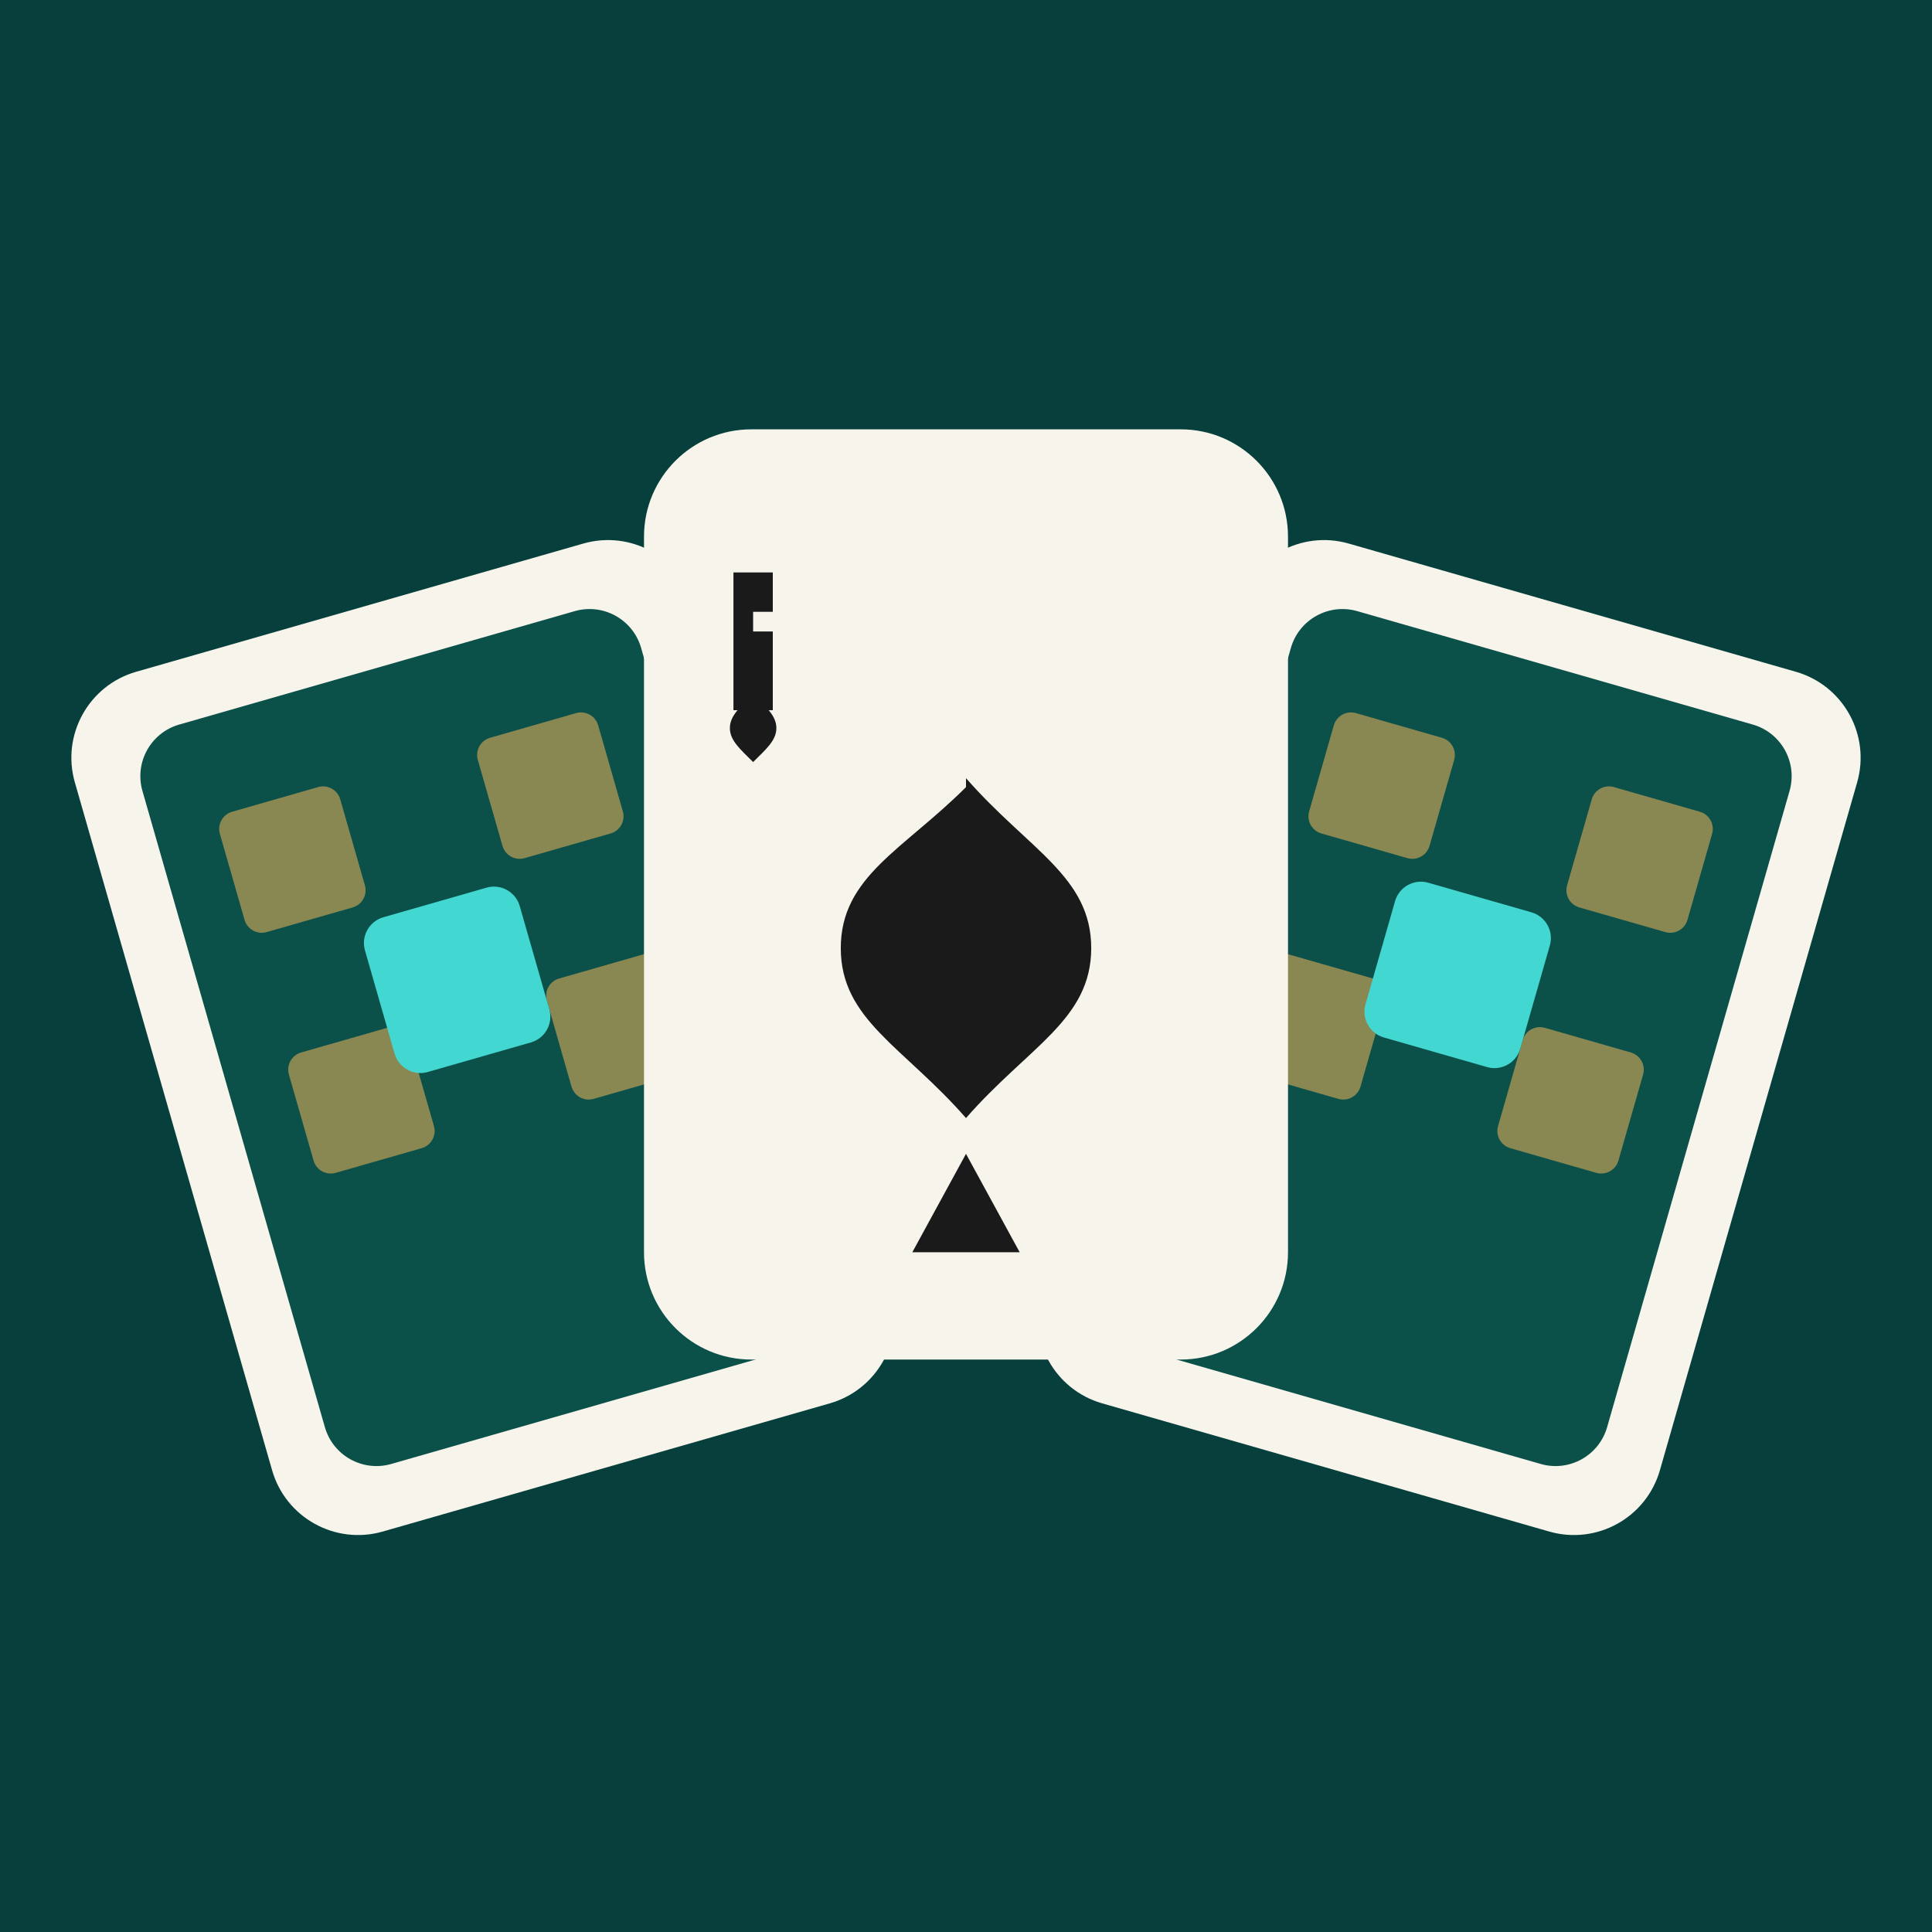
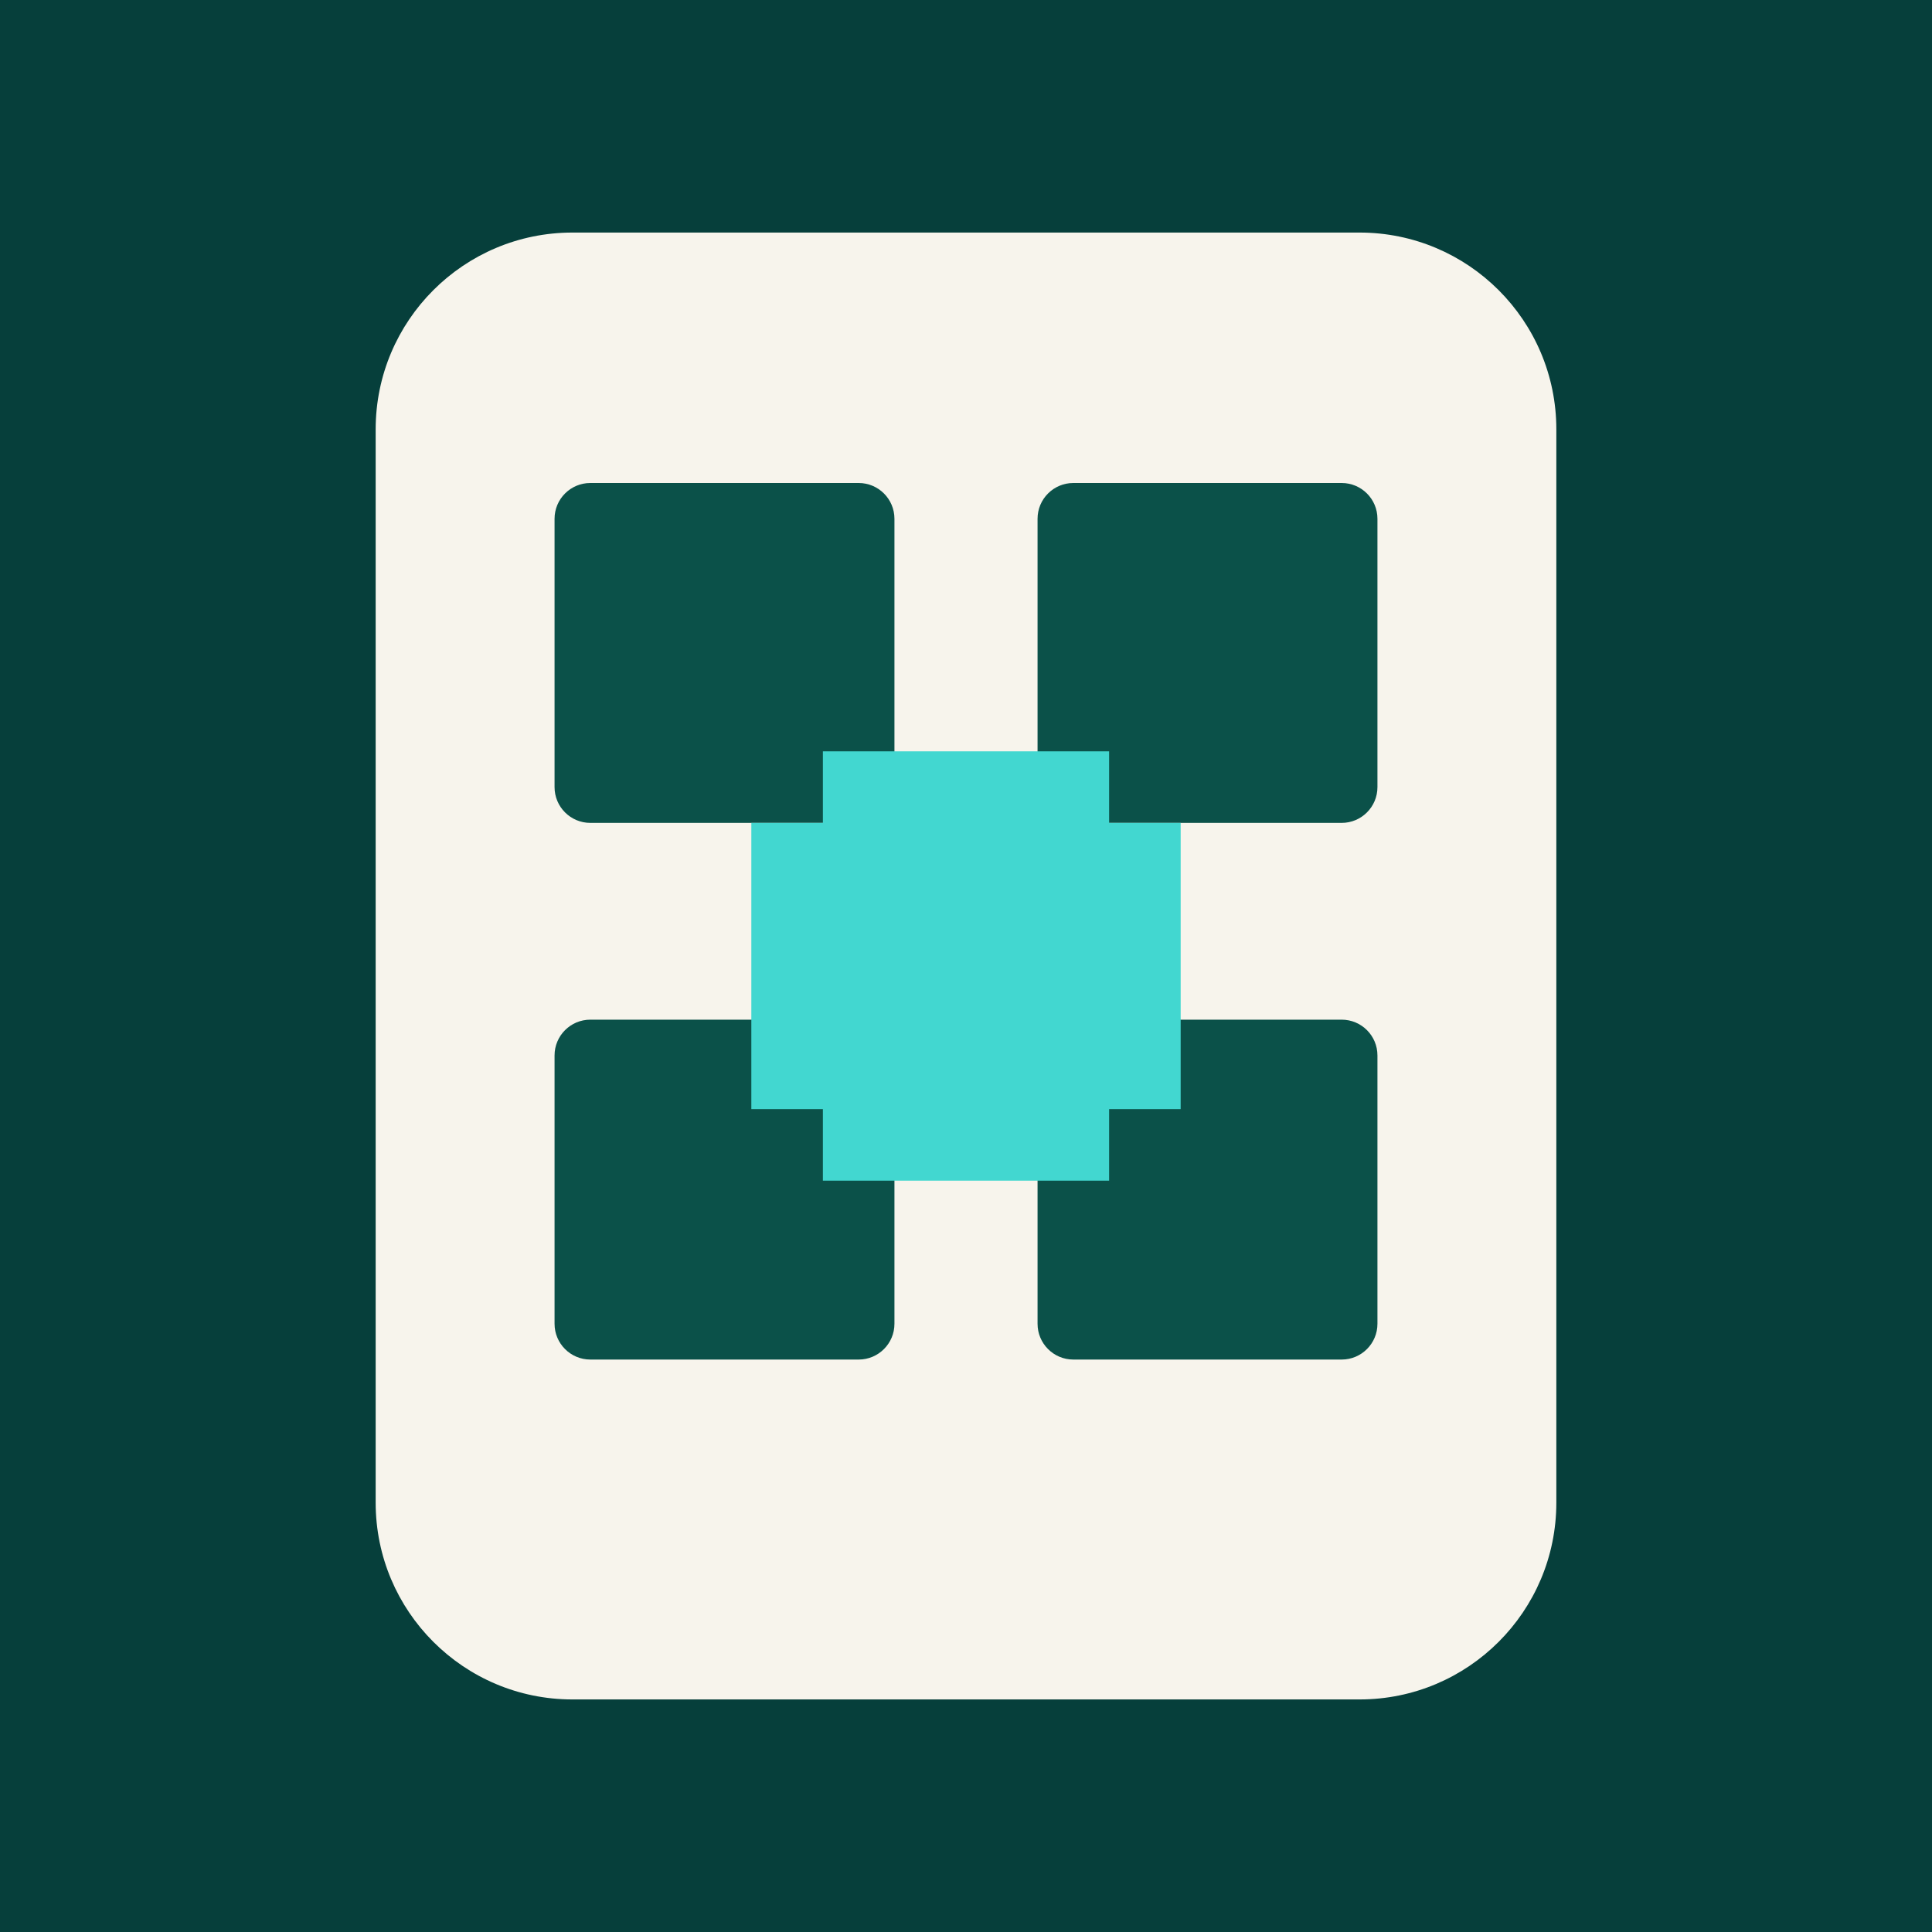
<svg xmlns="http://www.w3.org/2000/svg" width="512" height="512" viewBox="0 0 108 108">
  <rect width="108" height="108" fill="#063F3B" />
-   <g transform="rotate(-16 27 58)">
-     <rect x="9" y="33" width="36" height="50" rx="5" fill="#F7F4EC" />
-     <rect x="12.5" y="36.5" width="29" height="43" rx="3" fill="#0B5149" />
-     <rect x="16" y="42" width="7" height="7" rx="1" fill="#F0B35A" opacity="0.55" />
-     <rect x="31" y="42" width="7" height="7" rx="1" fill="#F0B35A" opacity="0.55" />
-     <rect x="16" y="56" width="7" height="7" rx="1" fill="#F0B35A" opacity="0.55" />
-     <rect x="31" y="56" width="7" height="7" rx="1" fill="#F0B35A" opacity="0.55" />
-     <rect x="22" y="50" width="9" height="9" rx="1.5" fill="#42D7D0" />
-   </g>
-   <g transform="rotate(16 81 58)">
-     <rect x="63" y="33" width="36" height="50" rx="5" fill="#F7F4EC" />
-     <rect x="66.5" y="36.5" width="29" height="43" rx="3" fill="#0B5149" />
-     <rect x="70" y="42" width="7" height="7" rx="1" fill="#F0B35A" opacity="0.55" />
-     <rect x="85" y="42" width="7" height="7" rx="1" fill="#F0B35A" opacity="0.55" />
-     <rect x="70" y="56" width="7" height="7" rx="1" fill="#F0B35A" opacity="0.55" />
-     <rect x="85" y="56" width="7" height="7" rx="1" fill="#F0B35A" opacity="0.55" />
-     <rect x="76" y="50" width="9" height="9" rx="1.5" fill="#42D7D0" />
-   </g>
-   <rect x="36" y="24" width="36" height="52" rx="6" fill="#F7F4EC" />
-   <path fill="#1A1A1A" d="M41,32h2.2v2.2h-1.1v1.1H41V32zm0,3.3h2.2v4.4H41V35.3z" />
-   <path fill="#1A1A1A" d="M42.1,38.8c-0.7,0.7-1.3,1.2-1.3,1.9s0.6,1.2,1.3,1.9c0.7-0.7,1.3-1.2,1.3-1.9s-0.6-1.2-1.3-1.9z" />
-   <path fill="#1A1A1A" d="M54,44c-3.5,3.5-7,5-7,9s3.5,5.5,7,9.5c3.5-4,7-5.5,7-9.5s-3.5-5.5-7-9.5zm0,20.5l-3,5.5h6l-3-5.5z" />
+   <rect x="21" y="13" width="66" height="82" rx="11" fill="#F7F4EC" />
+   <rect x="31" y="27" width="19" height="19" rx="2" fill="#0B5149" />
+   <rect x="58" y="27" width="19" height="19" rx="2" fill="#0B5149" />
+   <rect x="31" y="57" width="19" height="19" rx="2" fill="#0B5149" />
+   <rect x="58" y="57" width="19" height="19" rx="2" fill="#0B5149" />
+   <path d="M46 42h16v24H46zM42 46h24v16H42z" fill="#42D7D0" />
</svg>
